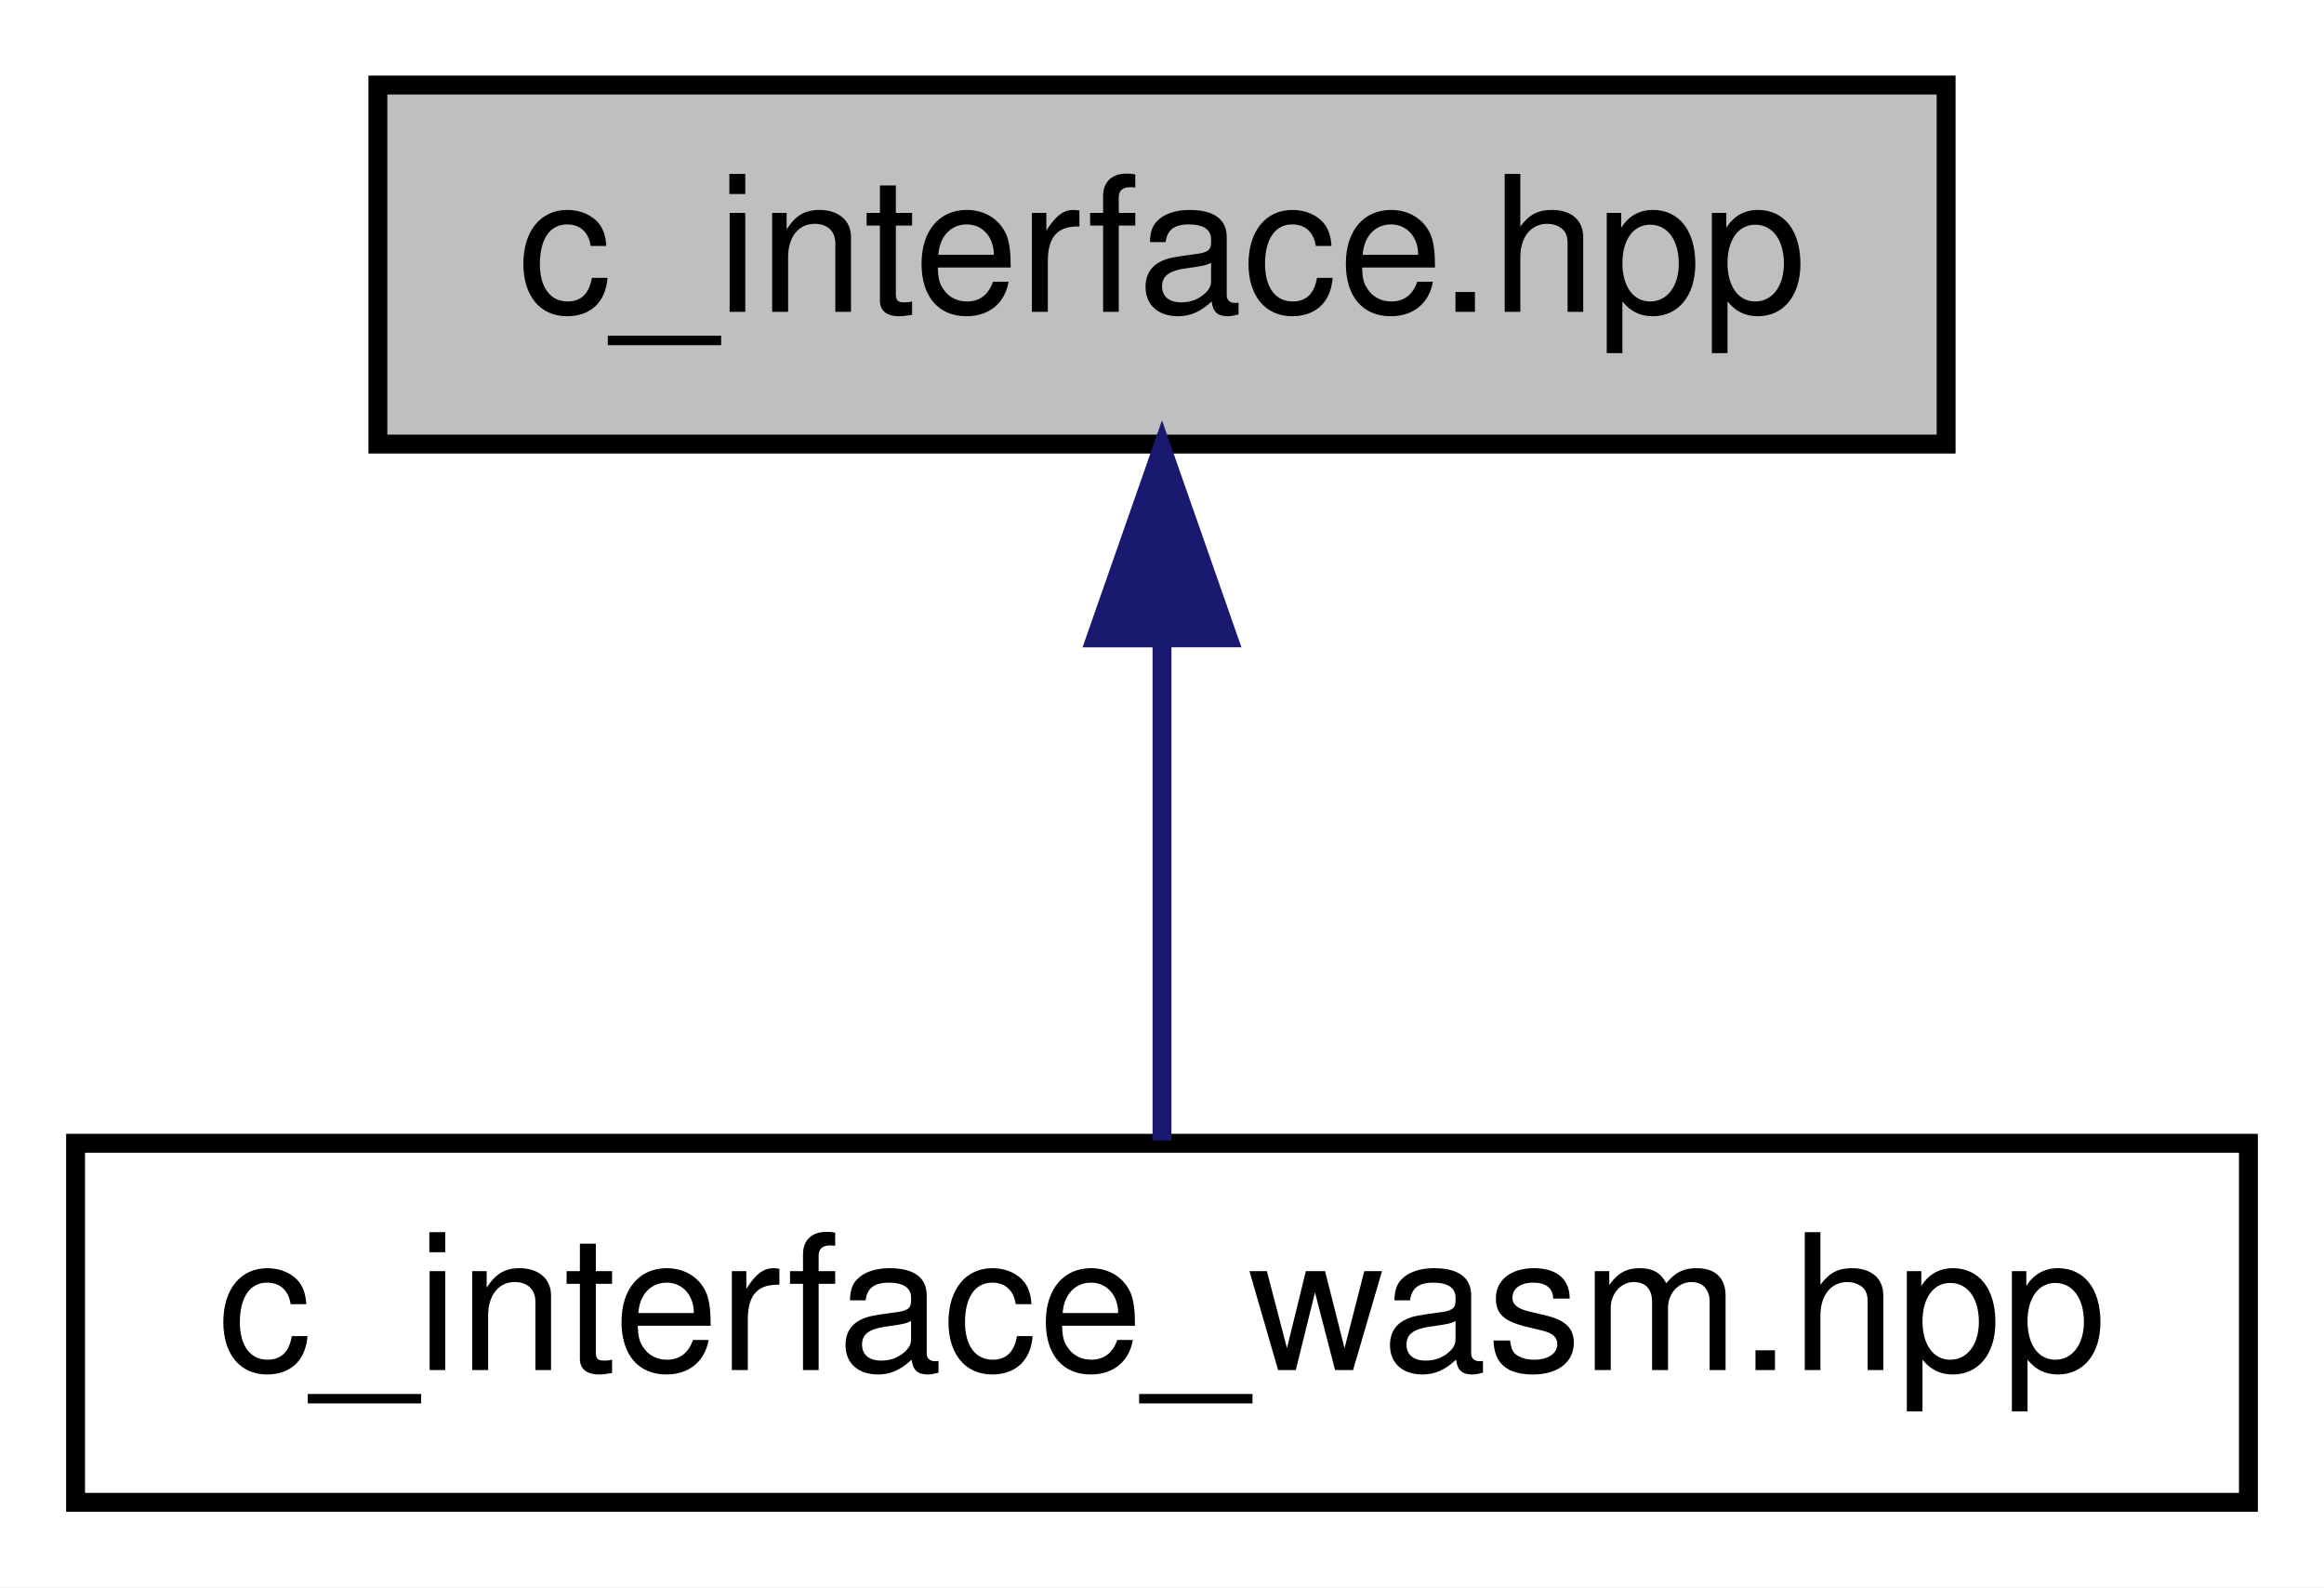
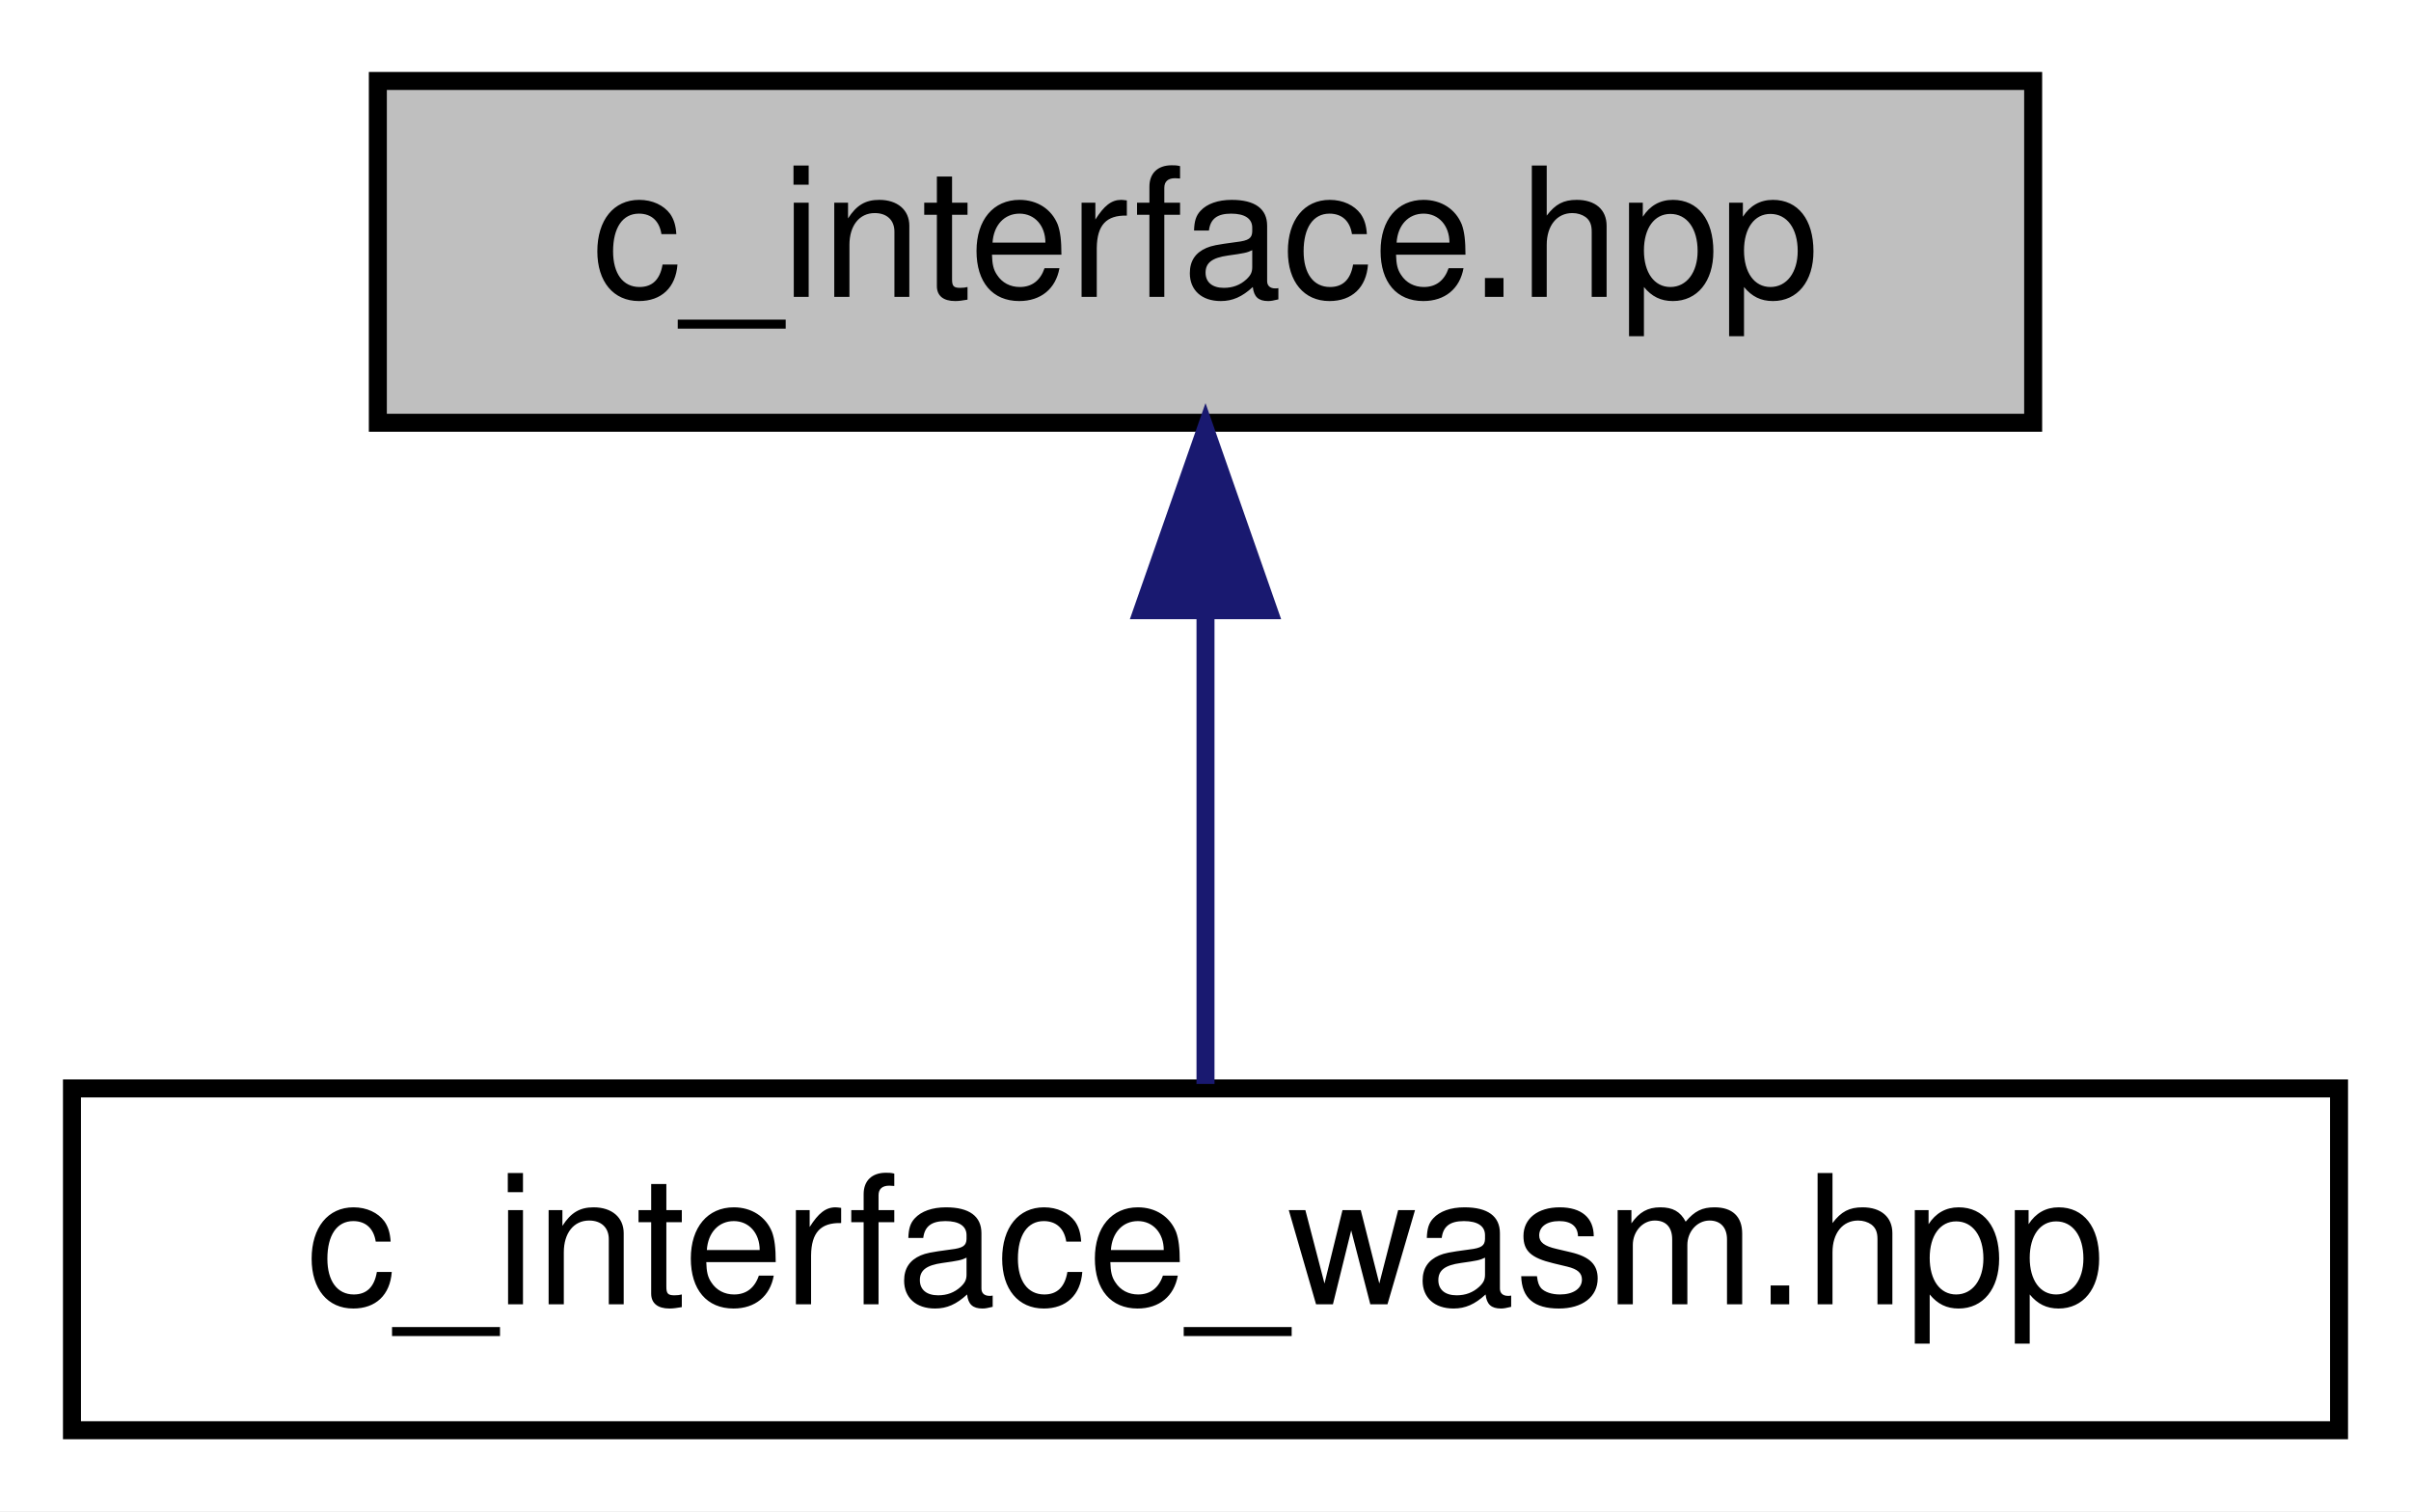
- <svg xmlns="http://www.w3.org/2000/svg" xmlns:xlink="http://www.w3.org/1999/xlink" width="123pt" height="84pt" viewBox="0.00 0.00 123.00 84.00">
+ <svg xmlns="http://www.w3.org/2000/svg" xmlns:xlink="http://www.w3.org/1999/xlink" width="134pt" height="84pt" viewBox="0.00 0.00 134.00 84.00">
  <g id="graph0" class="graph" transform="scale(1 1) rotate(0) translate(4 80)">
-     <polygon fill="#ffffff" stroke="transparent" points="-4,4 -4,-80 119,-80 119,4 -4,4" />
+     <polygon fill="white" stroke="transparent" points="-4,4 -4,-80 130,-80 130,4 -4,4" />
    <g id="node1" class="node">
-       <polygon fill="#bfbfbf" stroke="#000000" points="16,-56.5 16,-75.5 99,-75.5 99,-56.5 16,-56.5" />
-       <text text-anchor="middle" x="57.5" y="-63.5" font-family="Helvetica,sans-Serif" font-size="10.00" fill="#000000">c_interface.hpp</text>
+       <g id="a_node1">
+         <a xlink:title=" ">
+           <polygon fill="#bfbfbf" stroke="black" points="17,-56.5 17,-75.5 109,-75.5 109,-56.5 17,-56.5" />
+           <text text-anchor="middle" x="63" y="-63.5" font-family="Helvetica,sans-Serif" font-size="10.00">c_interface.hpp</text>
+         </a>
+       </g>
    </g>
    <g id="node2" class="node">
      <g id="a_node2">
-         <a xlink:href="c__interface__wasm_8hpp.html" target="_top" xlink:title="c_interface_wasm.hpp">
-           <polygon fill="#ffffff" stroke="#000000" points="0,-.5 0,-19.5 115,-19.5 115,-.5 0,-.5" />
-           <text text-anchor="middle" x="57.5" y="-7.5" font-family="Helvetica,sans-Serif" font-size="10.00" fill="#000000">c_interface_wasm.hpp</text>
+         <a xlink:href="c__interface__wasm_8hpp.html" target="_top" xlink:title=" ">
+           <polygon fill="white" stroke="black" points="0,-0.5 0,-19.5 126,-19.5 126,-0.5 0,-0.5" />
+           <text text-anchor="middle" x="63" y="-7.5" font-family="Helvetica,sans-Serif" font-size="10.00">c_interface_wasm.hpp</text>
        </a>
      </g>
    </g>
    <g id="edge1" class="edge">
-       <path fill="none" stroke="#191970" d="M57.5,-46.157C57.5,-37.155 57.5,-26.92 57.5,-19.643" />
-       <polygon fill="#191970" stroke="#191970" points="54,-46.245 57.5,-56.245 61,-46.246 54,-46.245" />
+       <path fill="none" stroke="midnightblue" d="M63,-45.8C63,-36.91 63,-26.78 63,-19.75" />
+       <polygon fill="midnightblue" stroke="midnightblue" points="59.5,-46.08 63,-56.08 66.5,-46.08 59.5,-46.08" />
    </g>
  </g>
</svg>
